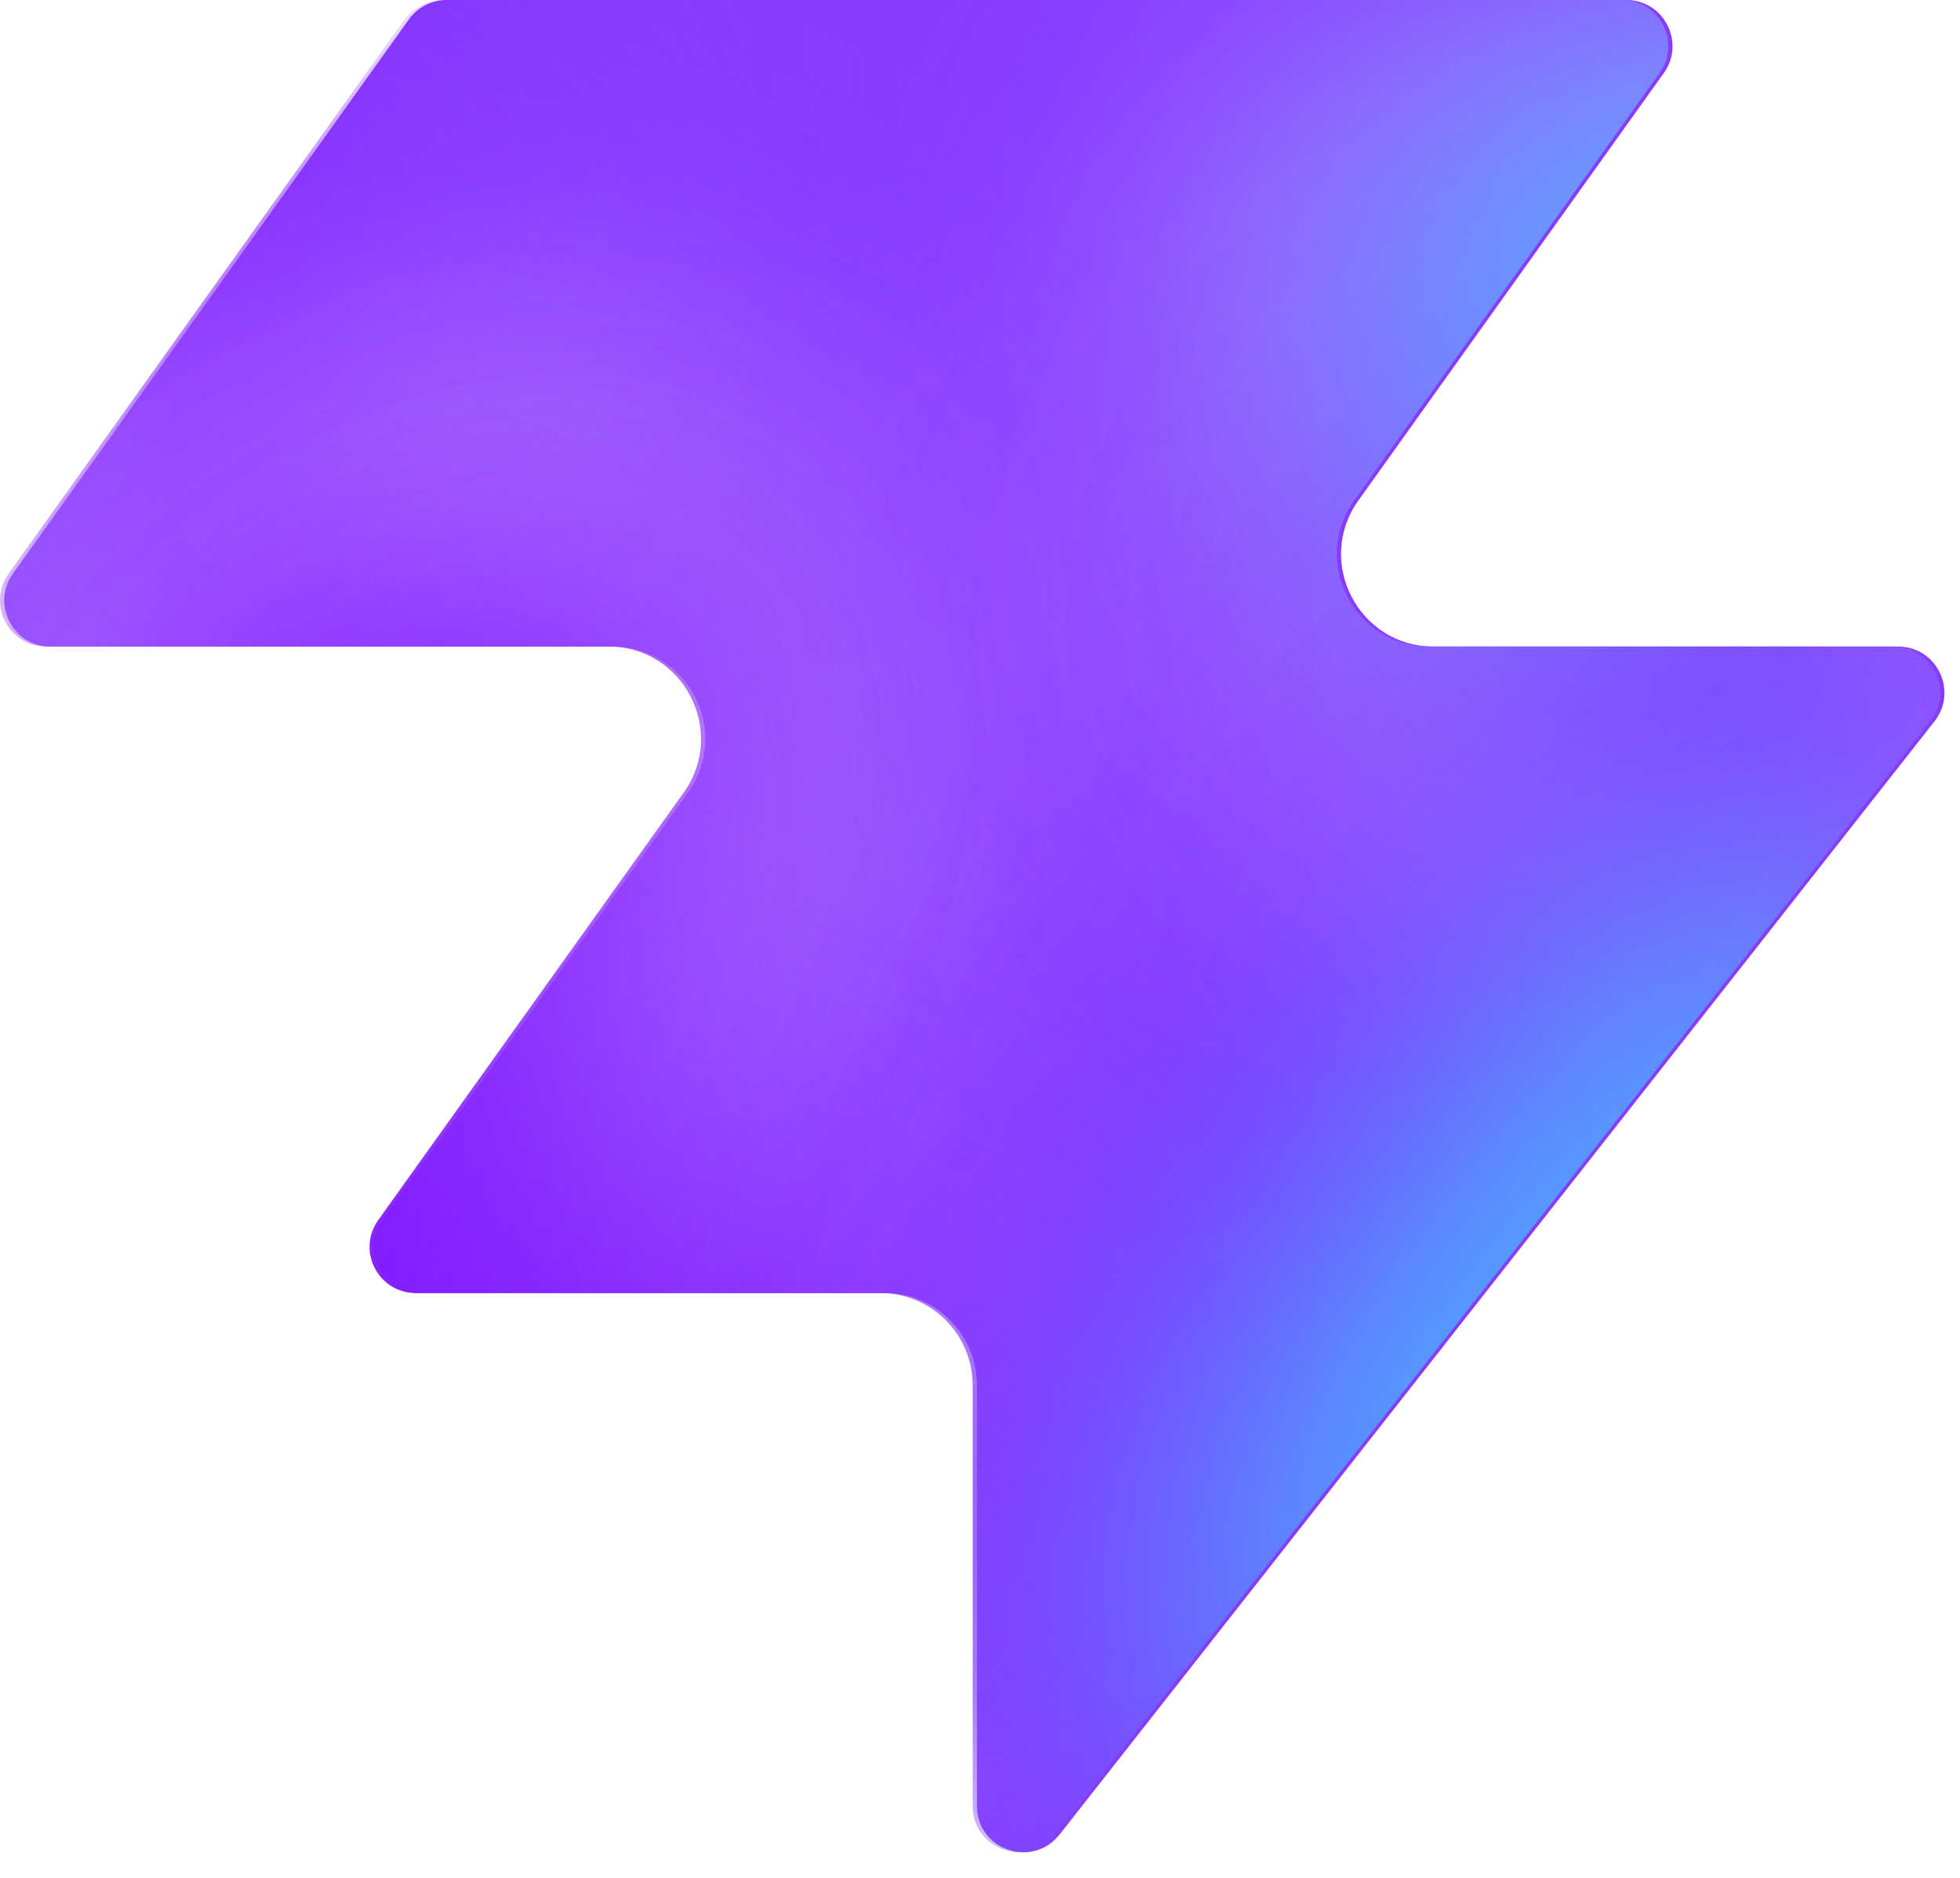
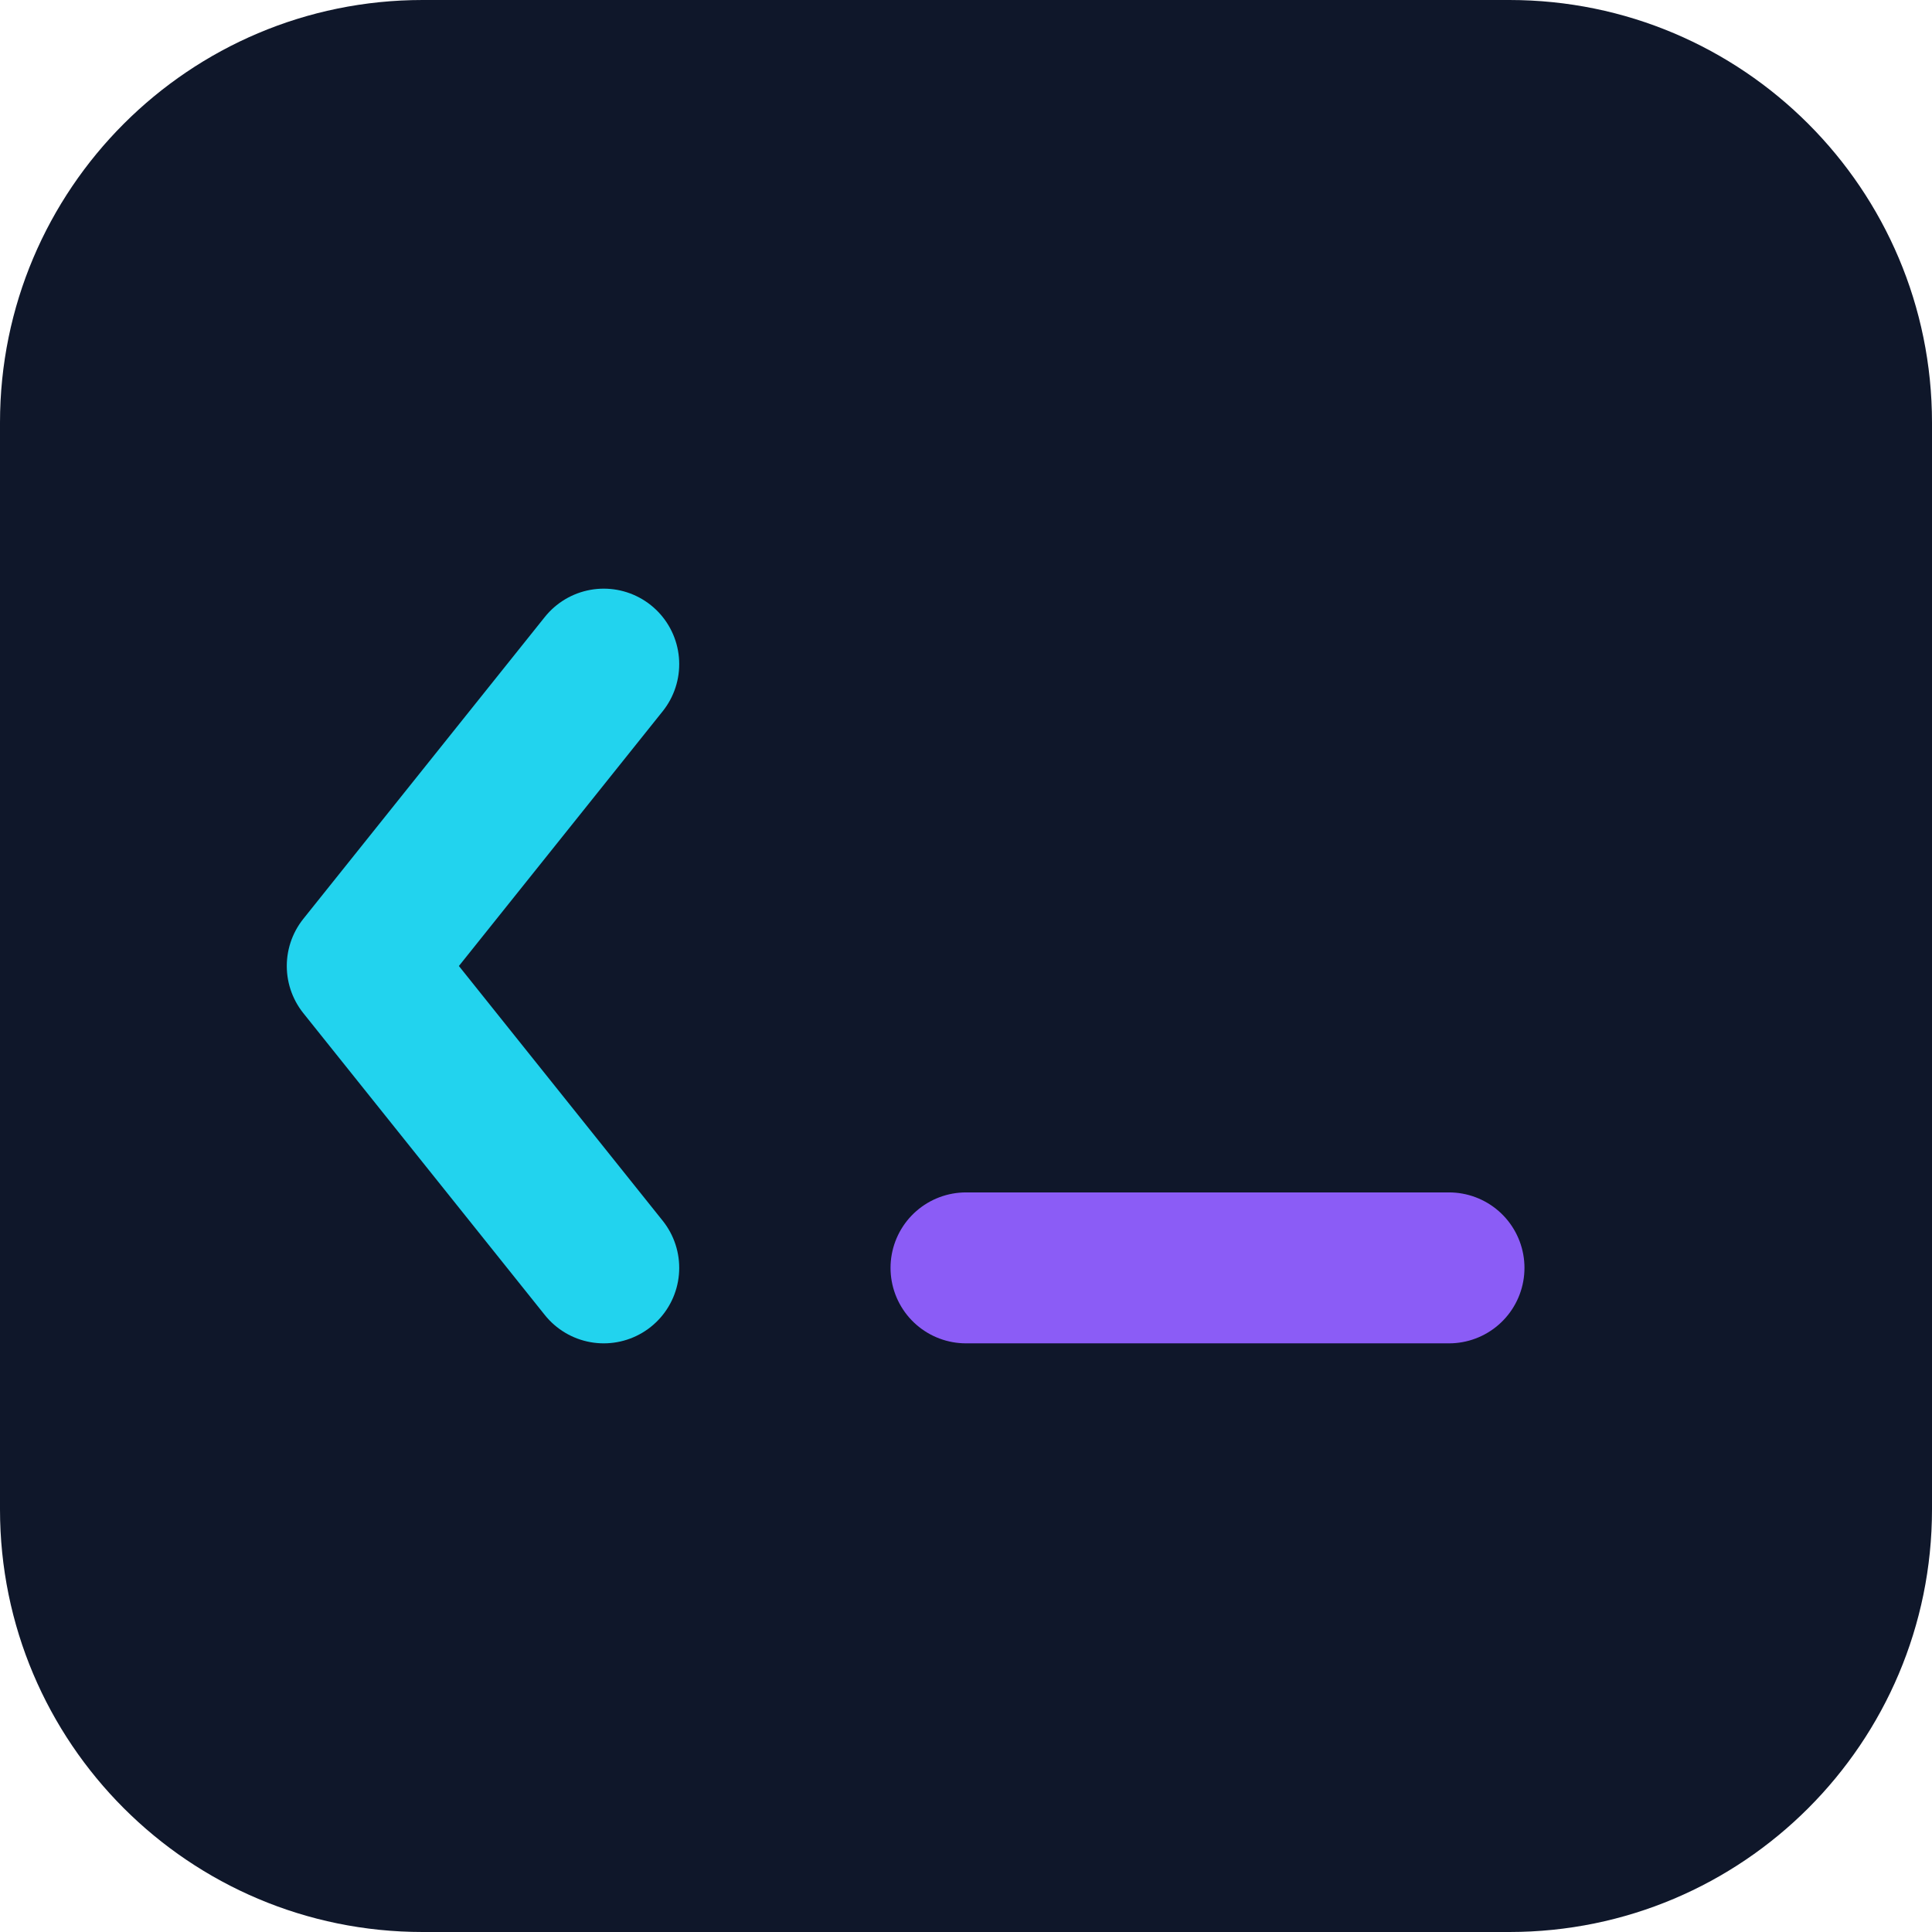
- <svg xmlns="http://www.w3.org/2000/svg" width="48" height="46" fill="none" viewBox="0 0 48 46">
-   <path fill="#863bff" d="M25.946 44.938c-.664.845-2.021.375-2.021-.698V33.937a2.26 2.26 0 0 0-2.262-2.262H10.287c-.92 0-1.456-1.04-.92-1.788l7.48-10.471c1.07-1.497 0-3.578-1.842-3.578H1.237c-.92 0-1.456-1.04-.92-1.788L10.013.474c.214-.297.556-.474.92-.474h28.894c.92 0 1.456 1.04.92 1.788l-7.48 10.471c-1.07 1.498 0 3.579 1.842 3.579h11.377c.943 0 1.473 1.088.89 1.83L25.947 44.94z" style="fill:#863bff;fill:color(display-p3 .525 .23 1);fill-opacity:1" />
-   <mask id="a" width="48" height="46" x="0" y="0" maskUnits="userSpaceOnUse" style="mask-type:alpha">
-     <path fill="#000" d="M25.842 44.938c-.664.844-2.021.375-2.021-.698V33.937a2.26 2.26 0 0 0-2.262-2.262H10.183c-.92 0-1.456-1.04-.92-1.788l7.48-10.471c1.07-1.498 0-3.579-1.842-3.579H1.133c-.92 0-1.456-1.04-.92-1.787L9.91.473c.214-.297.556-.474.92-.474h28.894c.92 0 1.456 1.04.92 1.788l-7.48 10.471c-1.07 1.498 0 3.578 1.842 3.578h11.377c.943 0 1.473 1.088.89 1.832L25.843 44.94z" style="fill:#000;fill-opacity:1" />
-   </mask>
-   <g mask="url(#a)">
-     <g filter="url(#b)">
-       <ellipse cx="5.508" cy="14.704" fill="#ede6ff" rx="5.508" ry="14.704" style="fill:#ede6ff;fill:color(display-p3 .927 .903 1);fill-opacity:1" transform="matrix(.00324 1 1 -.00324 -4.47 31.516)" />
-     </g>
-     <g filter="url(#c)">
-       <ellipse cx="10.399" cy="29.851" fill="#ede6ff" rx="10.399" ry="29.851" style="fill:#ede6ff;fill:color(display-p3 .927 .903 1);fill-opacity:1" transform="matrix(.00324 1 1 -.00324 -39.328 7.883)" />
-     </g>
-     <g filter="url(#d)">
-       <ellipse cx="5.508" cy="30.487" fill="#7e14ff" rx="5.508" ry="30.487" style="fill:#7e14ff;fill:color(display-p3 .492 .077 1);fill-opacity:1" transform="rotate(89.814 -25.913 -14.639)scale(1 -1)" />
-     </g>
-     <g filter="url(#e)">
-       <ellipse cx="5.508" cy="30.599" fill="#7e14ff" rx="5.508" ry="30.599" style="fill:#7e14ff;fill:color(display-p3 .492 .077 1);fill-opacity:1" transform="rotate(89.814 -32.644 -3.334)scale(1 -1)" />
-     </g>
-     <g filter="url(#f)">
-       <ellipse cx="5.508" cy="30.599" fill="#7e14ff" rx="5.508" ry="30.599" style="fill:#7e14ff;fill:color(display-p3 .492 .077 1);fill-opacity:1" transform="matrix(.00324 1 1 -.00324 -34.34 30.47)" />
-     </g>
-     <g filter="url(#g)">
-       <ellipse cx="14.072" cy="22.078" fill="#ede6ff" rx="14.072" ry="22.078" style="fill:#ede6ff;fill:color(display-p3 .927 .903 1);fill-opacity:1" transform="rotate(93.35 24.506 48.493)scale(-1 1)" />
-     </g>
-     <g filter="url(#h)">
-       <ellipse cx="3.47" cy="21.501" fill="#7e14ff" rx="3.47" ry="21.501" style="fill:#7e14ff;fill:color(display-p3 .492 .077 1);fill-opacity:1" transform="rotate(89.009 28.708 47.59)scale(-1 1)" />
-     </g>
-     <g filter="url(#i)">
-       <ellipse cx="3.47" cy="21.501" fill="#7e14ff" rx="3.47" ry="21.501" style="fill:#7e14ff;fill:color(display-p3 .492 .077 1);fill-opacity:1" transform="rotate(89.009 28.708 47.59)scale(-1 1)" />
-     </g>
-     <g filter="url(#j)">
-       <ellipse cx=".387" cy="8.972" fill="#7e14ff" rx="4.407" ry="29.108" style="fill:#7e14ff;fill:color(display-p3 .492 .077 1);fill-opacity:1" transform="rotate(39.51 .387 8.972)" />
-     </g>
-     <g filter="url(#k)">
-       <ellipse cx="47.523" cy="-6.092" fill="#7e14ff" rx="4.407" ry="29.108" style="fill:#7e14ff;fill:color(display-p3 .492 .077 1);fill-opacity:1" transform="rotate(37.892 47.523 -6.092)" />
-     </g>
-     <g filter="url(#l)">
-       <ellipse cx="41.412" cy="6.333" fill="#47bfff" rx="5.971" ry="9.665" style="fill:#47bfff;fill:color(display-p3 .28 .748 1);fill-opacity:1" transform="rotate(37.892 41.412 6.333)" />
-     </g>
-     <g filter="url(#m)">
-       <ellipse cx="-1.879" cy="38.332" fill="#7e14ff" rx="4.407" ry="29.108" style="fill:#7e14ff;fill:color(display-p3 .492 .077 1);fill-opacity:1" transform="rotate(37.892 -1.88 38.332)" />
-     </g>
-     <g filter="url(#n)">
-       <ellipse cx="-1.879" cy="38.332" fill="#7e14ff" rx="4.407" ry="29.108" style="fill:#7e14ff;fill:color(display-p3 .492 .077 1);fill-opacity:1" transform="rotate(37.892 -1.88 38.332)" />
-     </g>
-     <g filter="url(#o)">
-       <ellipse cx="35.651" cy="29.907" fill="#7e14ff" rx="4.407" ry="29.108" style="fill:#7e14ff;fill:color(display-p3 .492 .077 1);fill-opacity:1" transform="rotate(37.892 35.651 29.907)" />
-     </g>
-     <g filter="url(#p)">
-       <ellipse cx="38.418" cy="32.4" fill="#47bfff" rx="5.971" ry="15.297" style="fill:#47bfff;fill:color(display-p3 .28 .748 1);fill-opacity:1" transform="rotate(37.892 38.418 32.4)" />
-     </g>
-   </g>
-   <defs>
-     <filter id="b" width="60.045" height="41.654" x="-19.77" y="16.149" color-interpolation-filters="sRGB" filterUnits="userSpaceOnUse">
-       <feFlood flood-opacity="0" result="BackgroundImageFix" />
-       <feBlend in="SourceGraphic" in2="BackgroundImageFix" result="shape" />
-       <feGaussianBlur result="effect1_foregroundBlur_2002_17158" stdDeviation="7.659" />
-     </filter>
-     <filter id="c" width="90.34" height="51.437" x="-54.613" y="-7.533" color-interpolation-filters="sRGB" filterUnits="userSpaceOnUse">
-       <feFlood flood-opacity="0" result="BackgroundImageFix" />
-       <feBlend in="SourceGraphic" in2="BackgroundImageFix" result="shape" />
-       <feGaussianBlur result="effect1_foregroundBlur_2002_17158" stdDeviation="7.659" />
-     </filter>
-     <filter id="d" width="79.355" height="29.4" x="-49.64" y="2.03" color-interpolation-filters="sRGB" filterUnits="userSpaceOnUse">
-       <feFlood flood-opacity="0" result="BackgroundImageFix" />
-       <feBlend in="SourceGraphic" in2="BackgroundImageFix" result="shape" />
-       <feGaussianBlur result="effect1_foregroundBlur_2002_17158" stdDeviation="4.596" />
-     </filter>
-     <filter id="e" width="79.579" height="29.4" x="-45.045" y="20.029" color-interpolation-filters="sRGB" filterUnits="userSpaceOnUse">
-       <feFlood flood-opacity="0" result="BackgroundImageFix" />
-       <feBlend in="SourceGraphic" in2="BackgroundImageFix" result="shape" />
-       <feGaussianBlur result="effect1_foregroundBlur_2002_17158" stdDeviation="4.596" />
-     </filter>
-     <filter id="f" width="79.579" height="29.4" x="-43.513" y="21.178" color-interpolation-filters="sRGB" filterUnits="userSpaceOnUse">
-       <feFlood flood-opacity="0" result="BackgroundImageFix" />
-       <feBlend in="SourceGraphic" in2="BackgroundImageFix" result="shape" />
-       <feGaussianBlur result="effect1_foregroundBlur_2002_17158" stdDeviation="4.596" />
-     </filter>
-     <filter id="g" width="74.749" height="58.852" x="15.756" y="-17.901" color-interpolation-filters="sRGB" filterUnits="userSpaceOnUse">
-       <feFlood flood-opacity="0" result="BackgroundImageFix" />
-       <feBlend in="SourceGraphic" in2="BackgroundImageFix" result="shape" />
-       <feGaussianBlur result="effect1_foregroundBlur_2002_17158" stdDeviation="7.659" />
-     </filter>
-     <filter id="h" width="61.377" height="25.362" x="23.548" y="2.284" color-interpolation-filters="sRGB" filterUnits="userSpaceOnUse">
-       <feFlood flood-opacity="0" result="BackgroundImageFix" />
-       <feBlend in="SourceGraphic" in2="BackgroundImageFix" result="shape" />
-       <feGaussianBlur result="effect1_foregroundBlur_2002_17158" stdDeviation="4.596" />
-     </filter>
-     <filter id="i" width="61.377" height="25.362" x="23.548" y="2.284" color-interpolation-filters="sRGB" filterUnits="userSpaceOnUse">
-       <feFlood flood-opacity="0" result="BackgroundImageFix" />
-       <feBlend in="SourceGraphic" in2="BackgroundImageFix" result="shape" />
-       <feGaussianBlur result="effect1_foregroundBlur_2002_17158" stdDeviation="4.596" />
-     </filter>
-     <filter id="j" width="56.045" height="63.649" x="-27.636" y="-22.853" color-interpolation-filters="sRGB" filterUnits="userSpaceOnUse">
-       <feFlood flood-opacity="0" result="BackgroundImageFix" />
-       <feBlend in="SourceGraphic" in2="BackgroundImageFix" result="shape" />
-       <feGaussianBlur result="effect1_foregroundBlur_2002_17158" stdDeviation="4.596" />
-     </filter>
-     <filter id="k" width="54.814" height="64.646" x="20.116" y="-38.415" color-interpolation-filters="sRGB" filterUnits="userSpaceOnUse">
-       <feFlood flood-opacity="0" result="BackgroundImageFix" />
-       <feBlend in="SourceGraphic" in2="BackgroundImageFix" result="shape" />
-       <feGaussianBlur result="effect1_foregroundBlur_2002_17158" stdDeviation="4.596" />
-     </filter>
-     <filter id="l" width="33.541" height="35.313" x="24.641" y="-11.323" color-interpolation-filters="sRGB" filterUnits="userSpaceOnUse">
-       <feFlood flood-opacity="0" result="BackgroundImageFix" />
-       <feBlend in="SourceGraphic" in2="BackgroundImageFix" result="shape" />
-       <feGaussianBlur result="effect1_foregroundBlur_2002_17158" stdDeviation="4.596" />
-     </filter>
-     <filter id="m" width="54.814" height="64.646" x="-29.286" y="6.009" color-interpolation-filters="sRGB" filterUnits="userSpaceOnUse">
-       <feFlood flood-opacity="0" result="BackgroundImageFix" />
-       <feBlend in="SourceGraphic" in2="BackgroundImageFix" result="shape" />
-       <feGaussianBlur result="effect1_foregroundBlur_2002_17158" stdDeviation="4.596" />
-     </filter>
-     <filter id="n" width="54.814" height="64.646" x="-29.286" y="6.009" color-interpolation-filters="sRGB" filterUnits="userSpaceOnUse">
-       <feFlood flood-opacity="0" result="BackgroundImageFix" />
-       <feBlend in="SourceGraphic" in2="BackgroundImageFix" result="shape" />
-       <feGaussianBlur result="effect1_foregroundBlur_2002_17158" stdDeviation="4.596" />
-     </filter>
-     <filter id="o" width="54.814" height="64.646" x="8.244" y="-2.416" color-interpolation-filters="sRGB" filterUnits="userSpaceOnUse">
-       <feFlood flood-opacity="0" result="BackgroundImageFix" />
-       <feBlend in="SourceGraphic" in2="BackgroundImageFix" result="shape" />
-       <feGaussianBlur result="effect1_foregroundBlur_2002_17158" stdDeviation="4.596" />
-     </filter>
-     <filter id="p" width="39.409" height="43.623" x="18.713" y="10.588" color-interpolation-filters="sRGB" filterUnits="userSpaceOnUse">
-       <feFlood flood-opacity="0" result="BackgroundImageFix" />
-       <feBlend in="SourceGraphic" in2="BackgroundImageFix" result="shape" />
-       <feGaussianBlur result="effect1_foregroundBlur_2002_17158" stdDeviation="4.596" />
-     </filter>
-   </defs>
+ <svg xmlns="http://www.w3.org/2000/svg" viewBox="0 0 64 64">
+   <rect width="64" height="64" rx="14" fill="#0f172a" />
+   <path d="M20 22l-8 10 8 10" fill="none" stroke="#22d3ee" stroke-width="5" stroke-linecap="round" stroke-linejoin="round" />
+   <path d="M32 42h16" stroke="#8b5cf6" stroke-width="5" stroke-linecap="round" />
</svg>
